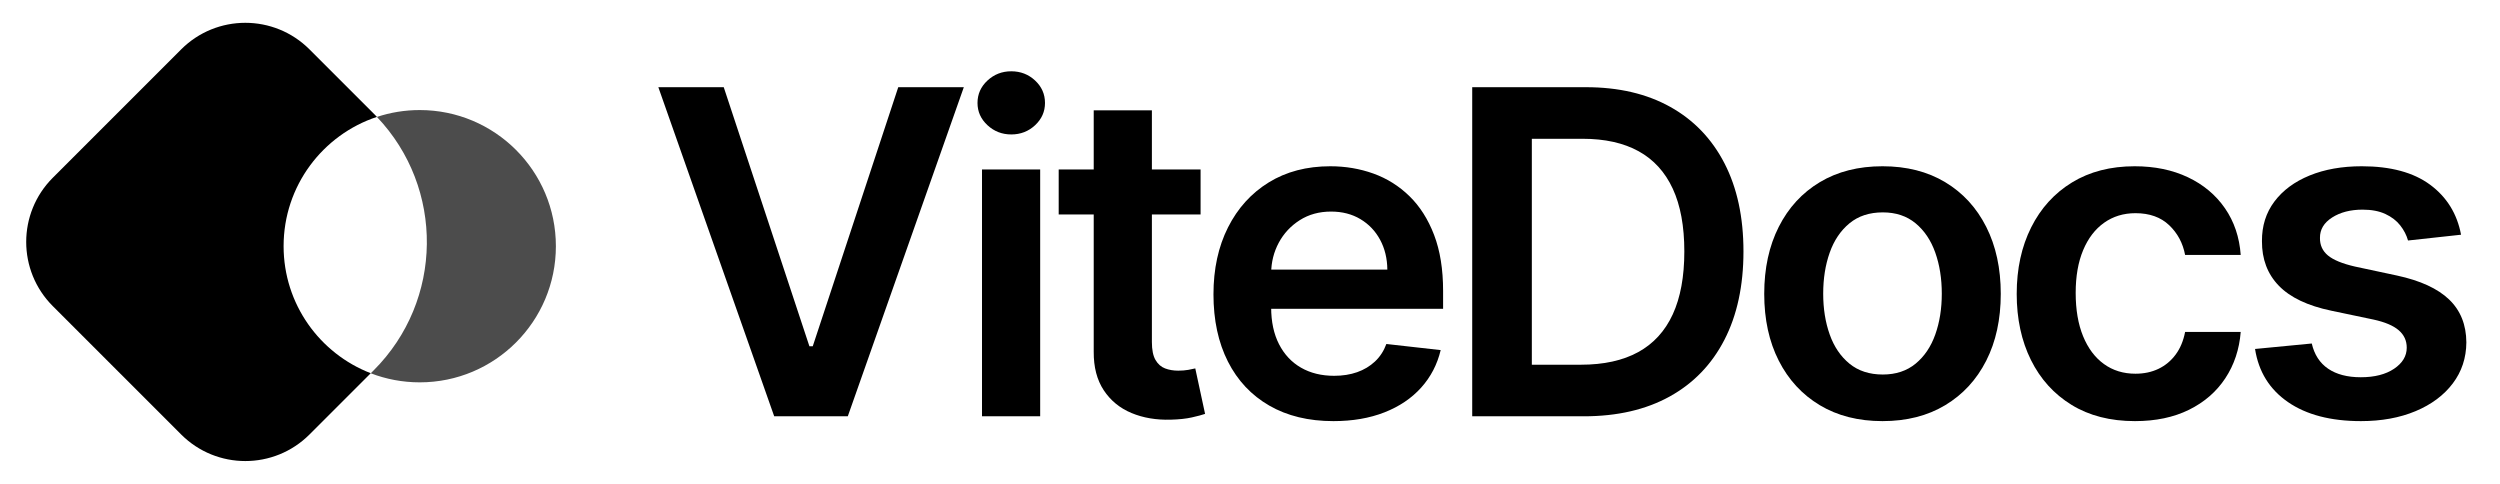
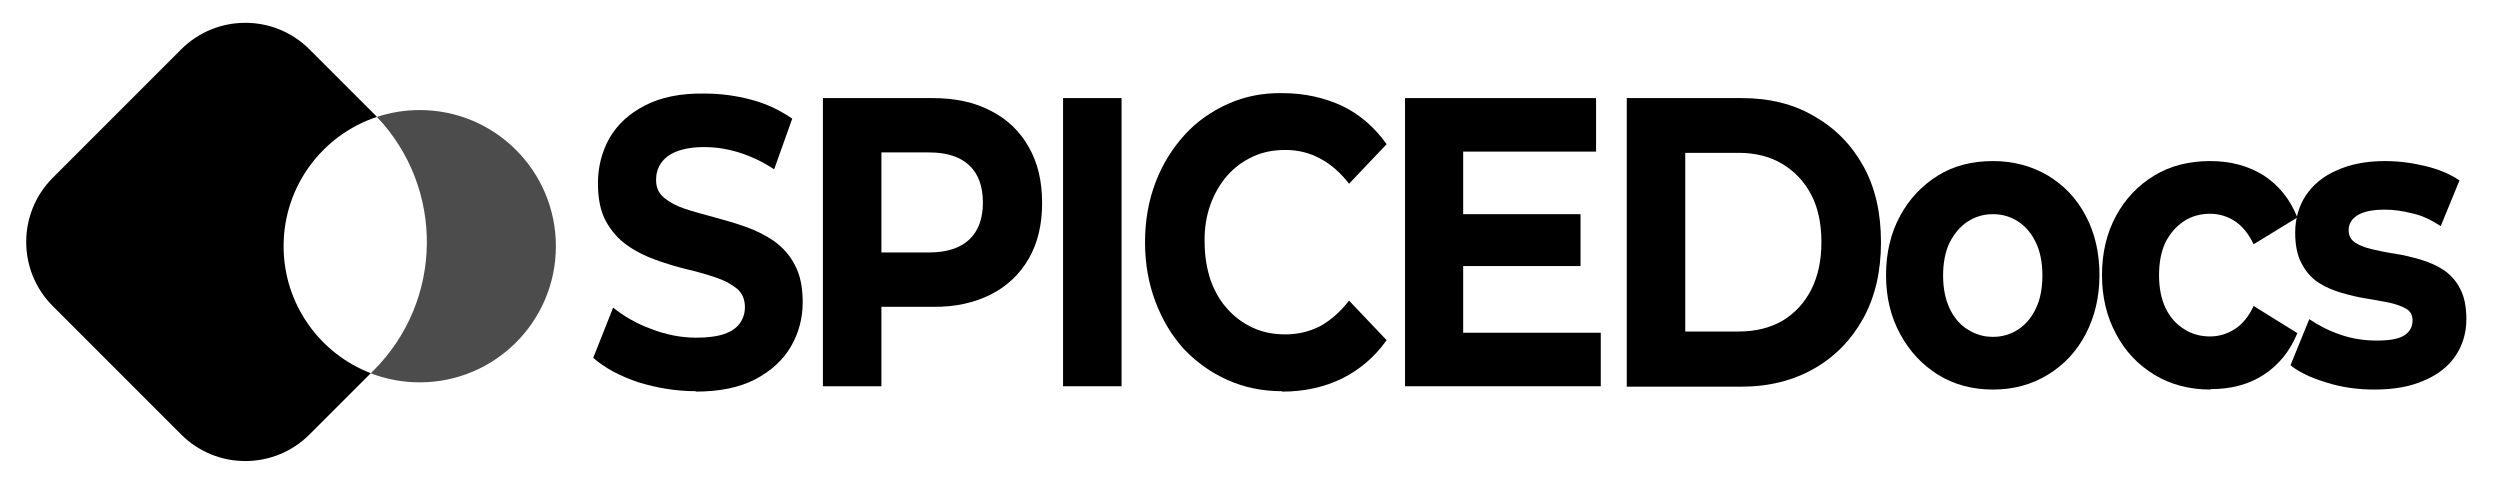
<svg xmlns="http://www.w3.org/2000/svg" width="1240px" height="240px" version="1.1" xml:space="preserve" style="fill-rule:evenodd;clip-rule:evenodd;stroke-linejoin:round;stroke-miterlimit:2;">
  <rect id="logo-light" x="0" y="0" width="1240" height="240" style="fill:none;" />
  <g id="logo-light1">
    <path d="M153.516,24.502c-17.581,-17.581 -46.085,-17.581 -63.665,0l-63.665,63.665c-17.581,17.581 -17.581,46.084 0,63.665l63.665,63.665c17.58,17.581 46.084,17.581 63.665,0l30.377,-30.378c-25.288,-9.756 -43.229,-34.295 -43.229,-63.024c0,-29.873 19.398,-55.216 46.286,-64.119c-0.526,-0.553 -1.06,-1.1 -1.603,-1.643l-31.832,-31.832Z" style="fill-rule:nonzero;" />
    <path d="M183.895,185.142c7.539,2.908 15.731,4.502 24.295,4.502c37.294,0 67.527,-30.233 67.527,-67.527c0,-37.294 -30.233,-67.527 -67.527,-67.527c-7.42,0 -14.559,1.196 -21.237,3.407c33.551,35.272 33.018,91.069 -1.602,125.688l-1.456,1.456Z" style="fill-opacity:0.7;fill-rule:nonzero;" />
-     <path d="M358.975,43.25l42.482,128.482l1.674,0l42.402,-128.482l32.519,0l-57.546,163.233l-36.504,0l-57.466,-163.233l32.439,0Z" style="fill-rule:nonzero;" />
-     <path d="M487.074,206.484l0,-122.425l28.853,0l0,122.425l-28.853,0Zm14.506,-139.8c-4.57,0 -8.502,-1.528 -11.796,-4.583c-3.294,-3.055 -4.942,-6.735 -4.942,-11.039c0,-4.357 1.647,-8.063 4.942,-11.119c3.294,-3.055 7.226,-4.583 11.796,-4.583c4.623,0 8.568,1.528 11.836,4.583c3.268,3.055 4.902,6.762 4.902,11.119c0,4.304 -1.634,7.984 -4.902,11.039c-3.268,3.055 -7.213,4.583 -11.836,4.583Z" style="fill-rule:nonzero;" />
-     <path d="M595.488,84.059l0,22.317l-70.378,0l0,-22.317l70.378,0Zm-53.003,-29.331l28.853,0l0,114.933c0,3.879 0.598,6.841 1.793,8.887c1.196,2.046 2.776,3.441 4.742,4.184c1.966,0.744 4.145,1.116 6.536,1.116c1.807,0 3.467,-0.133 4.981,-0.399c1.514,-0.266 2.67,-0.505 3.467,-0.717l4.862,22.556c-1.541,0.531 -3.733,1.116 -6.576,1.753c-2.843,0.638 -6.31,1.01 -10.401,1.116c-7.226,0.213 -13.736,-0.89 -19.527,-3.308c-5.792,-2.418 -10.375,-6.177 -13.749,-11.278c-3.374,-5.101 -5.035,-11.477 -4.981,-19.129l0,-119.715Z" style="fill-rule:nonzero;" />
-     <path d="M661.339,208.875c-12.274,0 -22.862,-2.564 -31.762,-7.691c-8.9,-5.128 -15.741,-12.407 -20.524,-21.839c-4.782,-9.432 -7.173,-20.55 -7.173,-33.356c0,-12.593 2.404,-23.659 7.213,-33.197c4.809,-9.538 11.544,-16.977 20.205,-22.317c8.661,-5.34 18.837,-8.01 30.527,-8.01c7.545,0 14.679,1.209 21.4,3.627c6.722,2.418 12.673,6.15 17.854,11.198c5.181,5.048 9.259,11.464 12.235,19.248c2.976,7.784 4.463,17.043 4.463,27.777l0,8.847l-100.347,0l0,-19.448l72.69,0c-0.053,-5.526 -1.249,-10.454 -3.587,-14.785c-2.338,-4.331 -5.593,-7.745 -9.764,-10.242c-4.171,-2.497 -9.02,-3.746 -14.546,-3.746c-5.898,0 -11.079,1.421 -15.542,4.264c-4.463,2.843 -7.931,6.562 -10.401,11.159c-2.471,4.596 -3.733,9.631 -3.786,15.104l0,16.977c0,7.12 1.302,13.218 3.905,18.292c2.604,5.074 6.243,8.953 10.919,11.637c4.676,2.683 10.149,4.025 16.419,4.025c4.198,0 7.997,-0.598 11.398,-1.793c3.401,-1.196 6.35,-2.962 8.847,-5.3c2.497,-2.338 4.384,-5.234 5.659,-8.688l26.94,3.029c-1.7,7.12 -4.928,13.324 -9.684,18.611c-4.756,5.287 -10.826,9.378 -18.212,12.274c-7.386,2.896 -15.834,4.344 -25.346,4.344Z" style="fill-rule:nonzero;" />
-     <path d="M785.533,206.484l-55.314,0l0,-163.233l56.43,0c16.206,0 30.141,3.255 41.805,9.764c11.663,6.509 20.63,15.848 26.9,28.016c6.27,12.168 9.405,26.727 9.405,43.678c0,17.003 -3.148,31.616 -9.445,43.837c-6.297,12.221 -15.356,21.6 -27.179,28.135c-11.823,6.536 -26.023,9.804 -42.602,9.804Zm-25.744,-25.585l24.31,0c11.371,0 20.856,-2.086 28.454,-6.257c7.598,-4.171 13.311,-10.415 17.136,-18.73c3.826,-8.316 5.739,-18.717 5.739,-31.204c0,-12.487 -1.913,-22.862 -5.739,-31.124c-3.826,-8.263 -9.471,-14.453 -16.937,-18.571c-7.466,-4.118 -16.725,-6.177 -27.777,-6.177l-25.186,0l0,112.064Z" style="fill-rule:nonzero;" />
-     <path d="M933.718,208.875c-11.956,0 -22.317,-2.63 -31.084,-7.891c-8.767,-5.26 -15.556,-12.62 -20.364,-22.078c-4.809,-9.458 -7.213,-20.51 -7.213,-33.157c0,-12.646 2.404,-23.725 7.213,-33.236c4.809,-9.511 11.597,-16.897 20.364,-22.158c8.767,-5.26 19.129,-7.891 31.084,-7.891c11.956,0 22.317,2.63 31.084,7.891c8.767,5.26 15.556,12.646 20.364,22.158c4.809,9.511 7.213,20.59 7.213,33.236c0,12.646 -2.404,23.699 -7.213,33.157c-4.809,9.458 -11.597,16.817 -20.364,22.078c-8.767,5.26 -19.129,7.891 -31.084,7.891Zm0.159,-23.114c6.483,0 11.902,-1.793 16.26,-5.38c4.357,-3.587 7.612,-8.409 9.764,-14.466c2.152,-6.057 3.228,-12.806 3.228,-20.245c0,-7.492 -1.076,-14.28 -3.228,-20.364c-2.152,-6.084 -5.407,-10.933 -9.764,-14.546c-4.357,-3.613 -9.777,-5.42 -16.26,-5.42c-6.642,0 -12.155,1.807 -16.539,5.42c-4.384,3.613 -7.652,8.462 -9.804,14.546c-2.152,6.084 -3.228,12.872 -3.228,20.364c0,7.439 1.076,14.187 3.228,20.245c2.152,6.057 5.42,10.88 9.804,14.466c4.384,3.587 9.897,5.38 16.539,5.38Z" style="fill-rule:nonzero;" />
-     <path d="M1058.949,208.875c-12.221,0 -22.702,-2.683 -31.443,-8.05c-8.741,-5.367 -15.463,-12.792 -20.165,-22.277c-4.703,-9.485 -7.054,-20.417 -7.054,-32.798c0,-12.434 2.391,-23.42 7.173,-32.958c4.782,-9.538 11.544,-16.977 20.285,-22.317c8.741,-5.34 19.089,-8.01 31.045,-8.01c9.936,0 18.744,1.82 26.422,5.46c7.678,3.64 13.802,8.767 18.372,15.383c4.57,6.615 7.173,14.333 7.811,23.154l-27.578,0c-1.116,-5.898 -3.759,-10.826 -7.931,-14.785c-4.171,-3.959 -9.737,-5.938 -16.698,-5.938c-5.898,-0 -11.079,1.581 -15.542,4.742c-4.463,3.162 -7.931,7.691 -10.401,13.589c-2.471,5.898 -3.706,12.965 -3.706,21.201c0,8.342 1.222,15.502 3.666,21.48c2.444,5.978 5.885,10.574 10.322,13.789c4.437,3.215 9.657,4.822 15.662,4.822c4.251,0 8.063,-0.81 11.437,-2.431c3.374,-1.621 6.204,-3.972 8.488,-7.054c2.285,-3.082 3.852,-6.828 4.703,-11.238l27.578,0c-0.691,8.661 -3.241,16.326 -7.652,22.995c-4.41,6.669 -10.415,11.876 -18.013,15.622c-7.598,3.746 -16.525,5.619 -26.78,5.619Z" style="fill-rule:nonzero;" />
-     <path d="M1220.684,116.418l-26.302,2.869c-0.744,-2.657 -2.032,-5.154 -3.866,-7.492c-1.833,-2.338 -4.291,-4.224 -7.373,-5.659c-3.082,-1.435 -6.855,-2.152 -11.318,-2.152c-6.004,-0 -11.039,1.302 -15.104,3.905c-4.065,2.604 -6.071,5.978 -6.018,10.122c-0.053,3.56 1.262,6.456 3.945,8.688c2.683,2.232 7.133,4.065 13.35,5.5l20.882,4.463c11.584,2.497 20.205,6.456 25.864,11.876c5.659,5.42 8.515,12.513 8.568,21.281c-0.053,7.705 -2.298,14.493 -6.735,20.364c-4.437,5.872 -10.587,10.454 -18.451,13.749c-7.864,3.294 -16.897,4.942 -27.099,4.942c-14.984,0 -27.046,-3.148 -36.186,-9.445c-9.139,-6.297 -14.586,-15.077 -16.339,-26.342l28.135,-2.71c1.275,5.526 3.985,9.697 8.13,12.513c4.145,2.816 9.538,4.224 16.18,4.224c6.855,0 12.367,-1.408 16.539,-4.224c4.171,-2.816 6.257,-6.297 6.257,-10.441c0,-3.507 -1.342,-6.403 -4.025,-8.688c-2.683,-2.285 -6.841,-4.038 -12.474,-5.26l-20.882,-4.384c-11.743,-2.444 -20.431,-6.576 -26.063,-12.394c-5.632,-5.818 -8.422,-13.191 -8.369,-22.118c-0.053,-7.545 2.006,-14.094 6.177,-19.647c4.171,-5.553 9.99,-9.857 17.455,-12.912c7.466,-3.055 16.087,-4.583 25.864,-4.583c14.347,0 25.651,3.055 33.914,9.166c8.263,6.111 13.377,14.373 15.343,24.788Z" style="fill-rule:nonzero;" />
+     <g transform="matrix(0.962411,0,0,0.962411,-194.6848,-70.62145)">
+       <g>
+         <g transform="matrix(186.1097,0,0,212.1651,502.8194,272.4457)">
+           <path d="M0.313,0.012c-0.056,0 -0.11,-0.008 -0.161,-0.022c-0.051,-0.015 -0.093,-0.035 -0.124,-0.059l0.055,-0.122c0.03,0.021 0.065,0.039 0.106,0.052c0.041,0.014 0.083,0.021 0.124,0.021c0.032,0 0.058,-0.003 0.078,-0.009c0.02,-0.006 0.034,-0.015 0.043,-0.026c0.009,-0.011 0.014,-0.024 0.014,-0.039c0,-0.019 -0.007,-0.034 -0.022,-0.045c-0.015,-0.011 -0.034,-0.02 -0.058,-0.027c-0.024,-0.007 -0.05,-0.014 -0.08,-0.02c-0.029,-0.006 -0.058,-0.014 -0.087,-0.023c-0.029,-0.009 -0.056,-0.021 -0.08,-0.036c-0.024,-0.015 -0.043,-0.034 -0.058,-0.058c-0.015,-0.024 -0.022,-0.055 -0.022,-0.092c0,-0.04 0.011,-0.077 0.032,-0.11c0.022,-0.033 0.054,-0.059 0.098,-0.079c0.044,-0.02 0.099,-0.03 0.165,-0.029c0.044,-0 0.087,0.005 0.13,0.015c0.043,0.01 0.08,0.026 0.113,0.046l-0.05,0.123c-0.033,-0.019 -0.065,-0.032 -0.098,-0.041c-0.033,-0.009 -0.065,-0.013 -0.096,-0.013c-0.031,0 -0.057,0.004 -0.077,0.011c-0.02,0.007 -0.034,0.017 -0.043,0.029c-0.009,0.012 -0.013,0.025 -0.013,0.04c-0,0.018 0.007,0.032 0.022,0.043c0.015,0.011 0.034,0.02 0.058,0.027c0.024,0.007 0.05,0.013 0.079,0.02c0.029,0.007 0.058,0.014 0.087,0.023c0.029,0.009 0.055,0.02 0.08,0.035c0.024,0.015 0.044,0.034 0.058,0.058c0.015,0.024 0.022,0.054 0.022,0.091c0,0.039 -0.011,0.075 -0.033,0.108c-0.022,0.033 -0.055,0.059 -0.098,0.079c-0.044,0.02 -0.099,0.03 -0.166,0.03Z" style="fill-rule:nonzero;" />
+         </g>
+         <g transform="matrix(186.1097,0,0,212.1651,610.9491,272.4457)">
+           <path d="M0.083,-0l0,-0.7l0.303,0c0.063,0 0.117,0.01 0.162,0.031c0.045,0.02 0.08,0.049 0.105,0.088c0.025,0.038 0.037,0.083 0.037,0.136c0,0.052 -0.012,0.097 -0.037,0.135c-0.025,0.038 -0.06,0.067 -0.105,0.087c-0.045,0.02 -0.099,0.031 -0.162,0.03l-0.213,0l0.072,-0.073l0,0.266l-0.162,-0Zm0.162,-0.248l-0.072,-0.077l0.204,0c0.05,0 0.087,-0.011 0.112,-0.032c0.025,-0.021 0.037,-0.051 0.037,-0.089c0,-0.039 -0.012,-0.069 -0.037,-0.09c-0.025,-0.021 -0.062,-0.032 -0.112,-0.032l-0.204,0l0.072,-0.077l0,0.397Z" style="fill-rule:nonzero;" />
+         </g>
+         <g transform="matrix(186.1097,0,0,212.1651,734.7121,272.4457)">
+           <rect x="0.083" y="-0.7" width="0.162" height="0.7" style="fill-rule:nonzero;" />
+         </g>
+         <g transform="matrix(186.1097,0,0,212.1651,785.1478,272.4457)">
+           <path d="M0.418,0.012c-0.054,0 -0.104,-0.009 -0.15,-0.027c-0.046,-0.018 -0.086,-0.043 -0.121,-0.075c-0.034,-0.033 -0.06,-0.071 -0.079,-0.115c-0.019,-0.044 -0.029,-0.092 -0.029,-0.145c0,-0.053 0.01,-0.101 0.029,-0.145c0.019,-0.044 0.046,-0.082 0.08,-0.115c0.034,-0.033 0.075,-0.058 0.121,-0.076c0.046,-0.018 0.096,-0.027 0.151,-0.026c0.061,-0 0.115,0.011 0.165,0.031c0.049,0.021 0.09,0.052 0.123,0.093l-0.104,0.096c-0.024,-0.027 -0.051,-0.048 -0.08,-0.061c-0.029,-0.014 -0.061,-0.021 -0.096,-0.021c-0.033,0 -0.063,0.005 -0.09,0.016c-0.027,0.011 -0.051,0.026 -0.071,0.046c-0.02,0.02 -0.036,0.044 -0.047,0.071c-0.011,0.027 -0.017,0.058 -0.016,0.091c-0,0.033 0.006,0.064 0.016,0.091c0.011,0.027 0.026,0.051 0.047,0.071c0.02,0.02 0.044,0.035 0.071,0.046c0.027,0.011 0.057,0.016 0.09,0.016c0.035,0 0.067,-0.007 0.096,-0.02c0.029,-0.014 0.056,-0.035 0.08,-0.062l0.104,0.096c-0.033,0.041 -0.075,0.072 -0.123,0.093c-0.049,0.021 -0.104,0.032 -0.166,0.032Z" style="fill-rule:nonzero;" />
+         </g>
+         <g transform="matrix(186.1097,0,0,212.1651,910.958,272.4457)">
+           <path d="M0.232,-0.418l0.337,0l0,0.126l-0.337,0l0,-0.126Zm0.012,0.288l0.381,0l0,0.13l-0.542,-0l0,-0.7l0.529,0l0,0.13l-0.368,0l0,0.44Z" style="fill-rule:nonzero;" />
+         </g>
+         <g transform="matrix(186.1097,0,0,212.1651,1025.229,272.4457)">
+           <path d="M0.083,-0l0,-0.7l0.318,0c0.076,0 0.143,0.014 0.201,0.044c0.058,0.029 0.103,0.069 0.136,0.121c0.033,0.052 0.049,0.114 0.049,0.185c0,0.071 -0.016,0.132 -0.049,0.185c-0.033,0.052 -0.078,0.093 -0.136,0.122c-0.058,0.029 -0.125,0.044 -0.201,0.044l-0.318,-0Zm0.162,-0.133l0.148,0c0.047,0 0.087,-0.009 0.121,-0.026c0.034,-0.018 0.061,-0.043 0.08,-0.076c0.019,-0.033 0.028,-0.071 0.028,-0.115c0,-0.045 -0.009,-0.083 -0.028,-0.115c-0.019,-0.032 -0.046,-0.057 -0.08,-0.075c-0.034,-0.018 -0.075,-0.027 -0.121,-0.027l-0.148,0l0,0.434Z" style="fill-rule:nonzero;" />
+         </g>
+         <g transform="matrix(186.1097,0,0,212.1651,1168.348,272.4457)">
+           <path d="M0.328,0.008c-0.057,0 -0.108,-0.012 -0.152,-0.036c-0.044,-0.024 -0.079,-0.057 -0.105,-0.099c-0.026,-0.042 -0.039,-0.089 -0.039,-0.143c0,-0.054 0.013,-0.102 0.039,-0.144c0.026,-0.042 0.061,-0.074 0.105,-0.098c0.044,-0.024 0.095,-0.035 0.152,-0.035c0.057,0 0.107,0.012 0.152,0.035c0.045,0.024 0.08,0.056 0.105,0.098c0.025,0.041 0.038,0.089 0.038,0.144c0,0.053 -0.013,0.101 -0.038,0.143c-0.025,0.042 -0.06,0.075 -0.105,0.099c-0.045,0.024 -0.095,0.036 -0.152,0.036Zm0,-0.128c0.026,0 0.049,-0.006 0.07,-0.018c0.021,-0.012 0.037,-0.029 0.049,-0.051c0.012,-0.022 0.018,-0.049 0.018,-0.08c0,-0.031 -0.006,-0.058 -0.018,-0.08c-0.012,-0.022 -0.028,-0.039 -0.049,-0.051c-0.021,-0.012 -0.044,-0.018 -0.07,-0.018c-0.026,0 -0.049,0.006 -0.07,0.018c-0.021,0.012 -0.037,0.029 -0.05,0.051c-0.012,0.022 -0.018,0.049 -0.018,0.08c0,0.031 0.006,0.057 0.018,0.08c0.012,0.022 0.029,0.04 0.05,0.051c0.021,0.012 0.044,0.018 0.07,0.018Z" style="fill-rule:nonzero;" />
+         </g>
+         <g transform="matrix(186.1097,0,0,212.1651,1279.641,272.4457)">
+           <path d="M0.332,0.008c-0.058,0 -0.11,-0.012 -0.155,-0.036c-0.045,-0.024 -0.081,-0.057 -0.106,-0.099c-0.026,-0.042 -0.039,-0.09 -0.039,-0.143c0,-0.054 0.013,-0.102 0.039,-0.144c0.026,-0.042 0.061,-0.074 0.106,-0.098c0.045,-0.024 0.097,-0.035 0.155,-0.035c0.057,0 0.106,0.012 0.148,0.035c0.042,0.024 0.073,0.058 0.093,0.102l-0.121,0.065c-0.014,-0.025 -0.031,-0.044 -0.052,-0.056c-0.021,-0.012 -0.044,-0.018 -0.069,-0.018c-0.027,0 -0.051,0.006 -0.072,0.018c-0.021,0.012 -0.038,0.029 -0.051,0.051c-0.012,0.022 -0.018,0.049 -0.018,0.08c0,0.031 0.006,0.058 0.018,0.08c0.012,0.022 0.029,0.039 0.051,0.051c0.021,0.012 0.045,0.018 0.072,0.018c0.025,0 0.047,-0.006 0.069,-0.018c0.021,-0.012 0.038,-0.03 0.052,-0.056l0.121,0.066c-0.02,0.043 -0.051,0.077 -0.093,0.101c-0.042,0.024 -0.091,0.035 -0.148,0.035Z" style="fill-rule:nonzero;" />
+         </g>
+         <g transform="matrix(186.1097,0,0,212.1651,1379.024,272.4457)">
+           <path d="M0.253,0.008c-0.046,0 -0.09,-0.005 -0.133,-0.017c-0.042,-0.011 -0.076,-0.025 -0.1,-0.042l0.052,-0.112c0.025,0.015 0.054,0.028 0.087,0.038c0.034,0.01 0.067,0.014 0.1,0.014c0.036,0 0.061,-0.004 0.077,-0.013c0.015,-0.009 0.022,-0.021 0.022,-0.036c-0,-0.013 -0.006,-0.022 -0.017,-0.028c-0.012,-0.006 -0.027,-0.011 -0.047,-0.015c-0.019,-0.003 -0.04,-0.007 -0.063,-0.01c-0.023,-0.003 -0.046,-0.008 -0.07,-0.014c-0.023,-0.006 -0.045,-0.014 -0.064,-0.025c-0.019,-0.011 -0.035,-0.027 -0.046,-0.046c-0.012,-0.019 -0.018,-0.044 -0.018,-0.075c0,-0.034 0.01,-0.064 0.029,-0.09c0.02,-0.026 0.048,-0.047 0.085,-0.061c0.037,-0.015 0.082,-0.023 0.134,-0.023c0.037,0 0.074,0.004 0.112,0.012c0.038,0.008 0.07,0.02 0.095,0.035l-0.052,0.111c-0.026,-0.015 -0.052,-0.026 -0.079,-0.031c-0.026,-0.006 -0.052,-0.009 -0.076,-0.009c-0.035,0 -0.06,0.005 -0.076,0.014c-0.016,0.009 -0.024,0.021 -0.024,0.036c0,0.013 0.006,0.023 0.018,0.03c0.012,0.007 0.027,0.012 0.046,0.016c0.019,0.004 0.041,0.008 0.064,0.011c0.023,0.003 0.046,0.008 0.07,0.014c0.023,0.006 0.045,0.014 0.064,0.025c0.019,0.011 0.035,0.026 0.046,0.045c0.012,0.019 0.018,0.044 0.018,0.075c0,0.033 -0.01,0.063 -0.03,0.089c-0.02,0.026 -0.049,0.046 -0.087,0.06c-0.038,0.015 -0.084,0.022 -0.138,0.022Z" style="fill-rule:nonzero;" />
+         </g>
+       </g>
+     </g>
  </g>
</svg>
